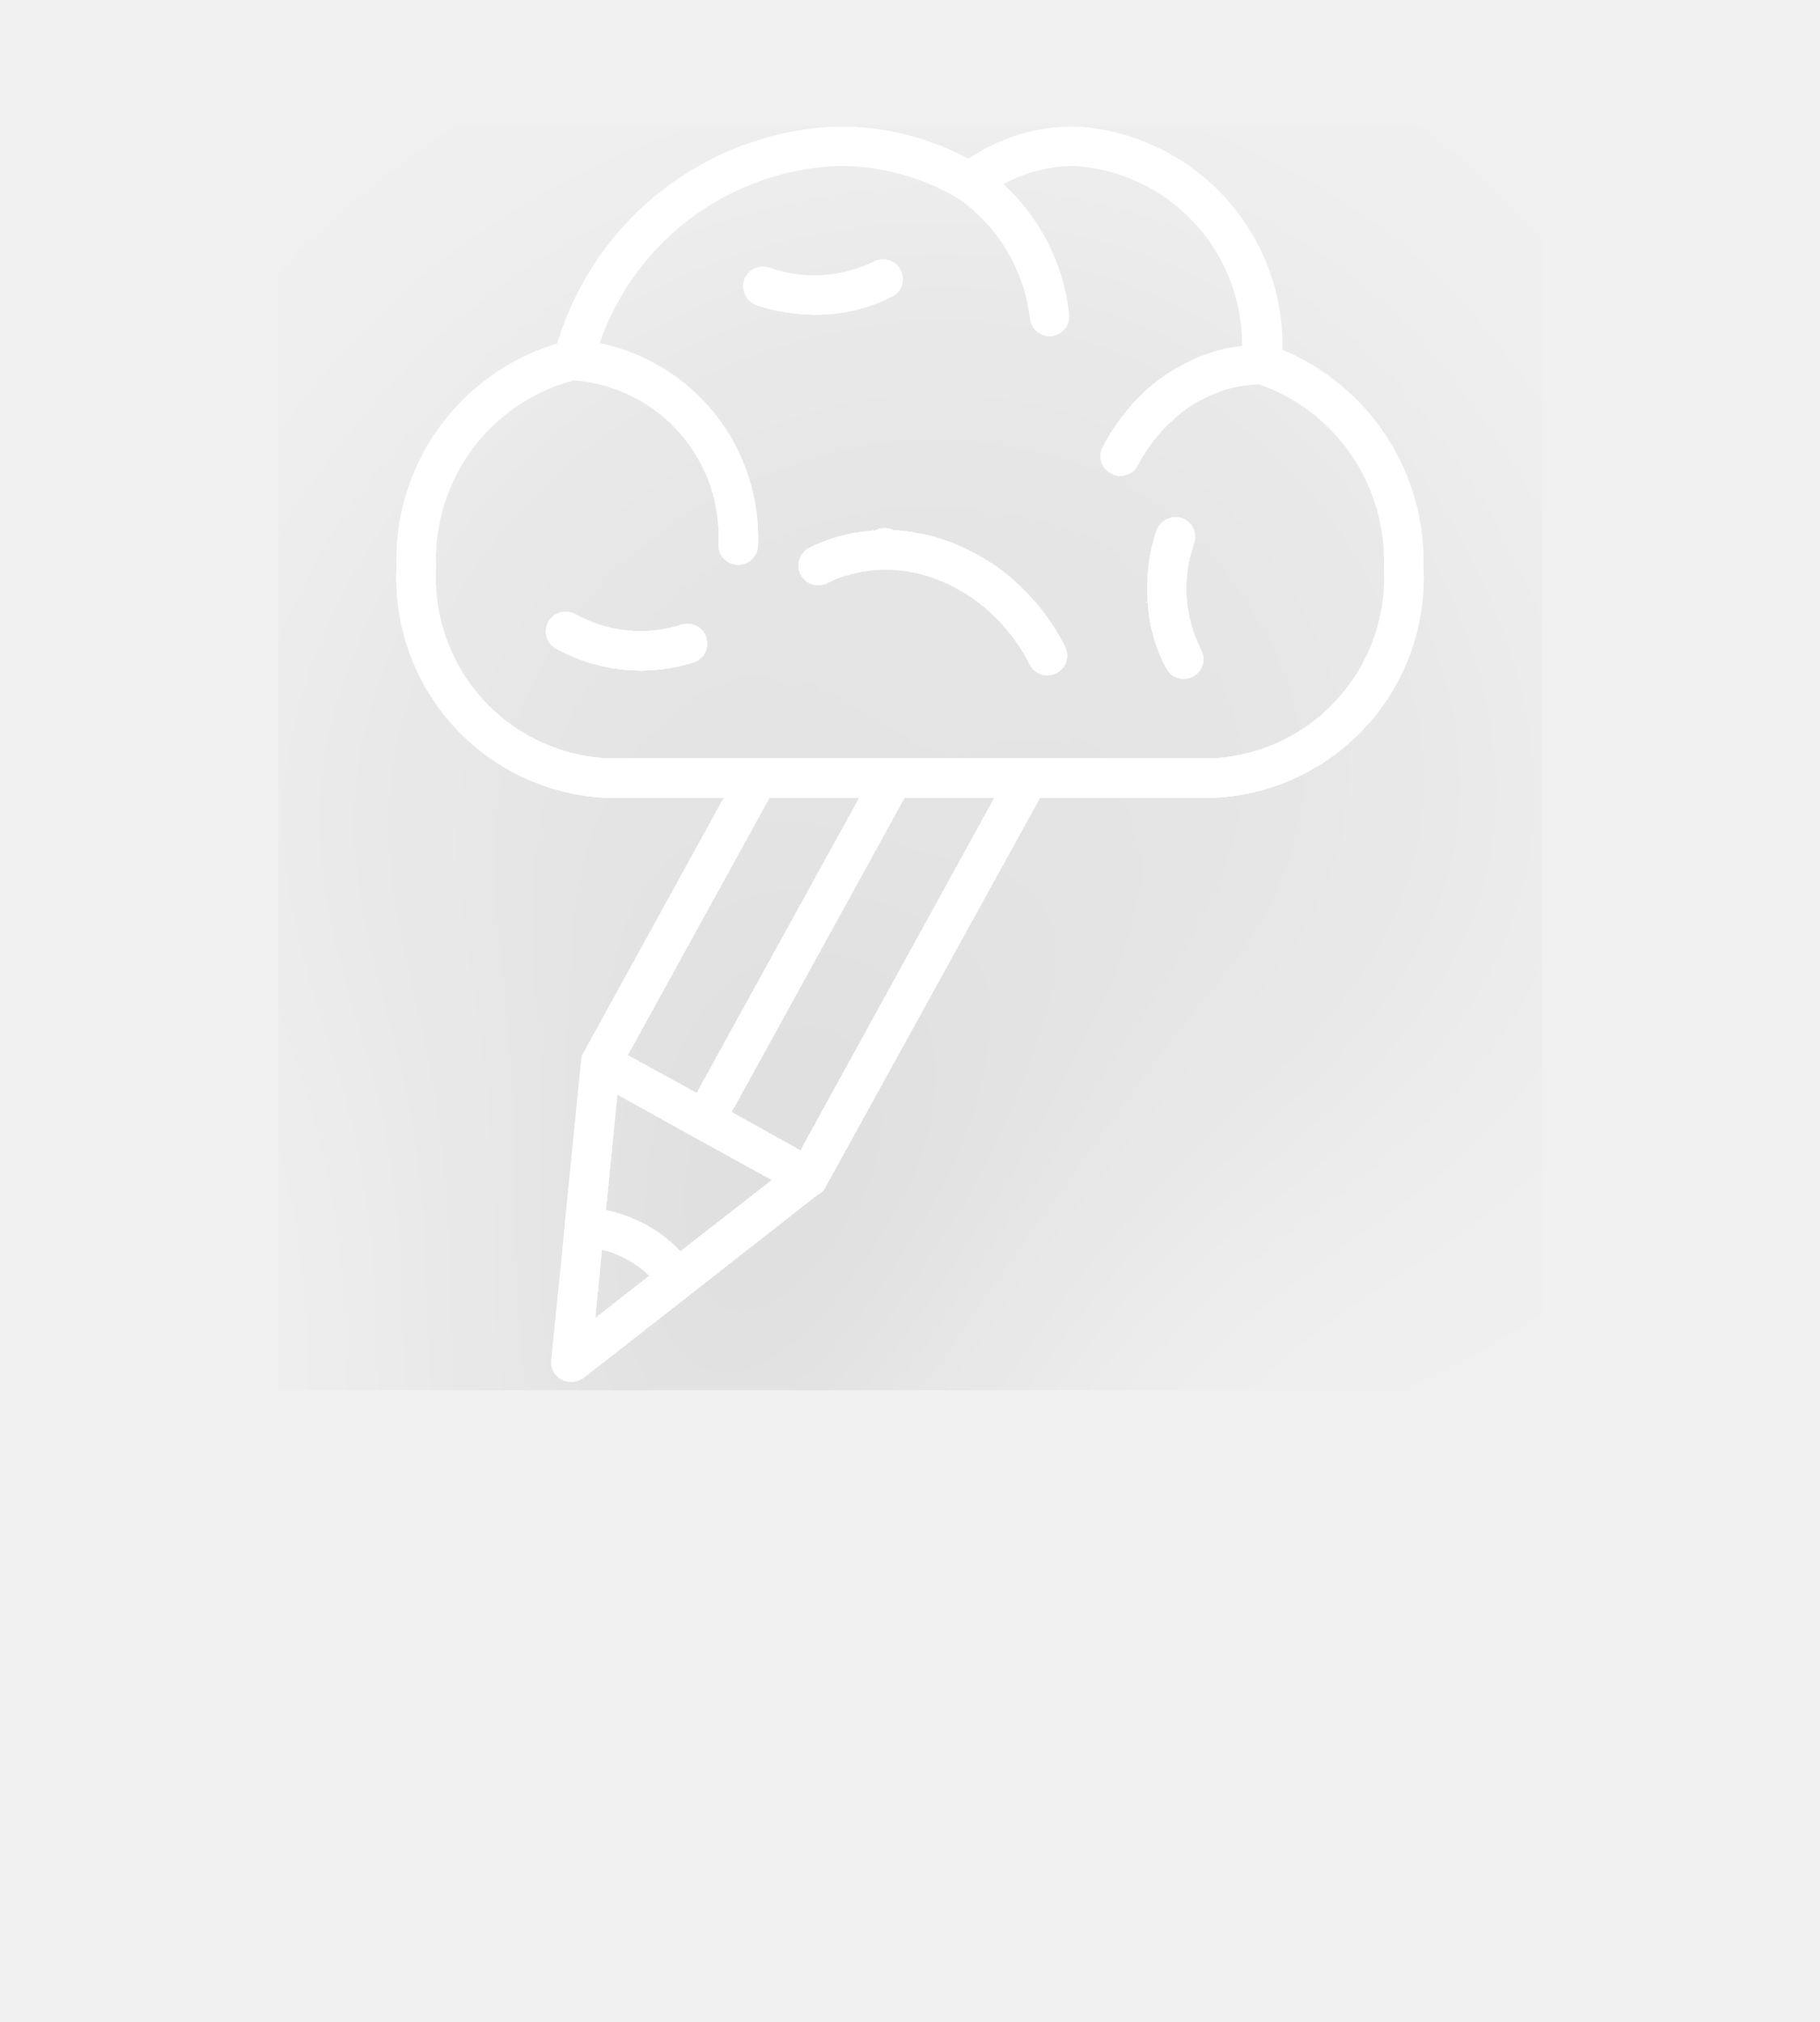
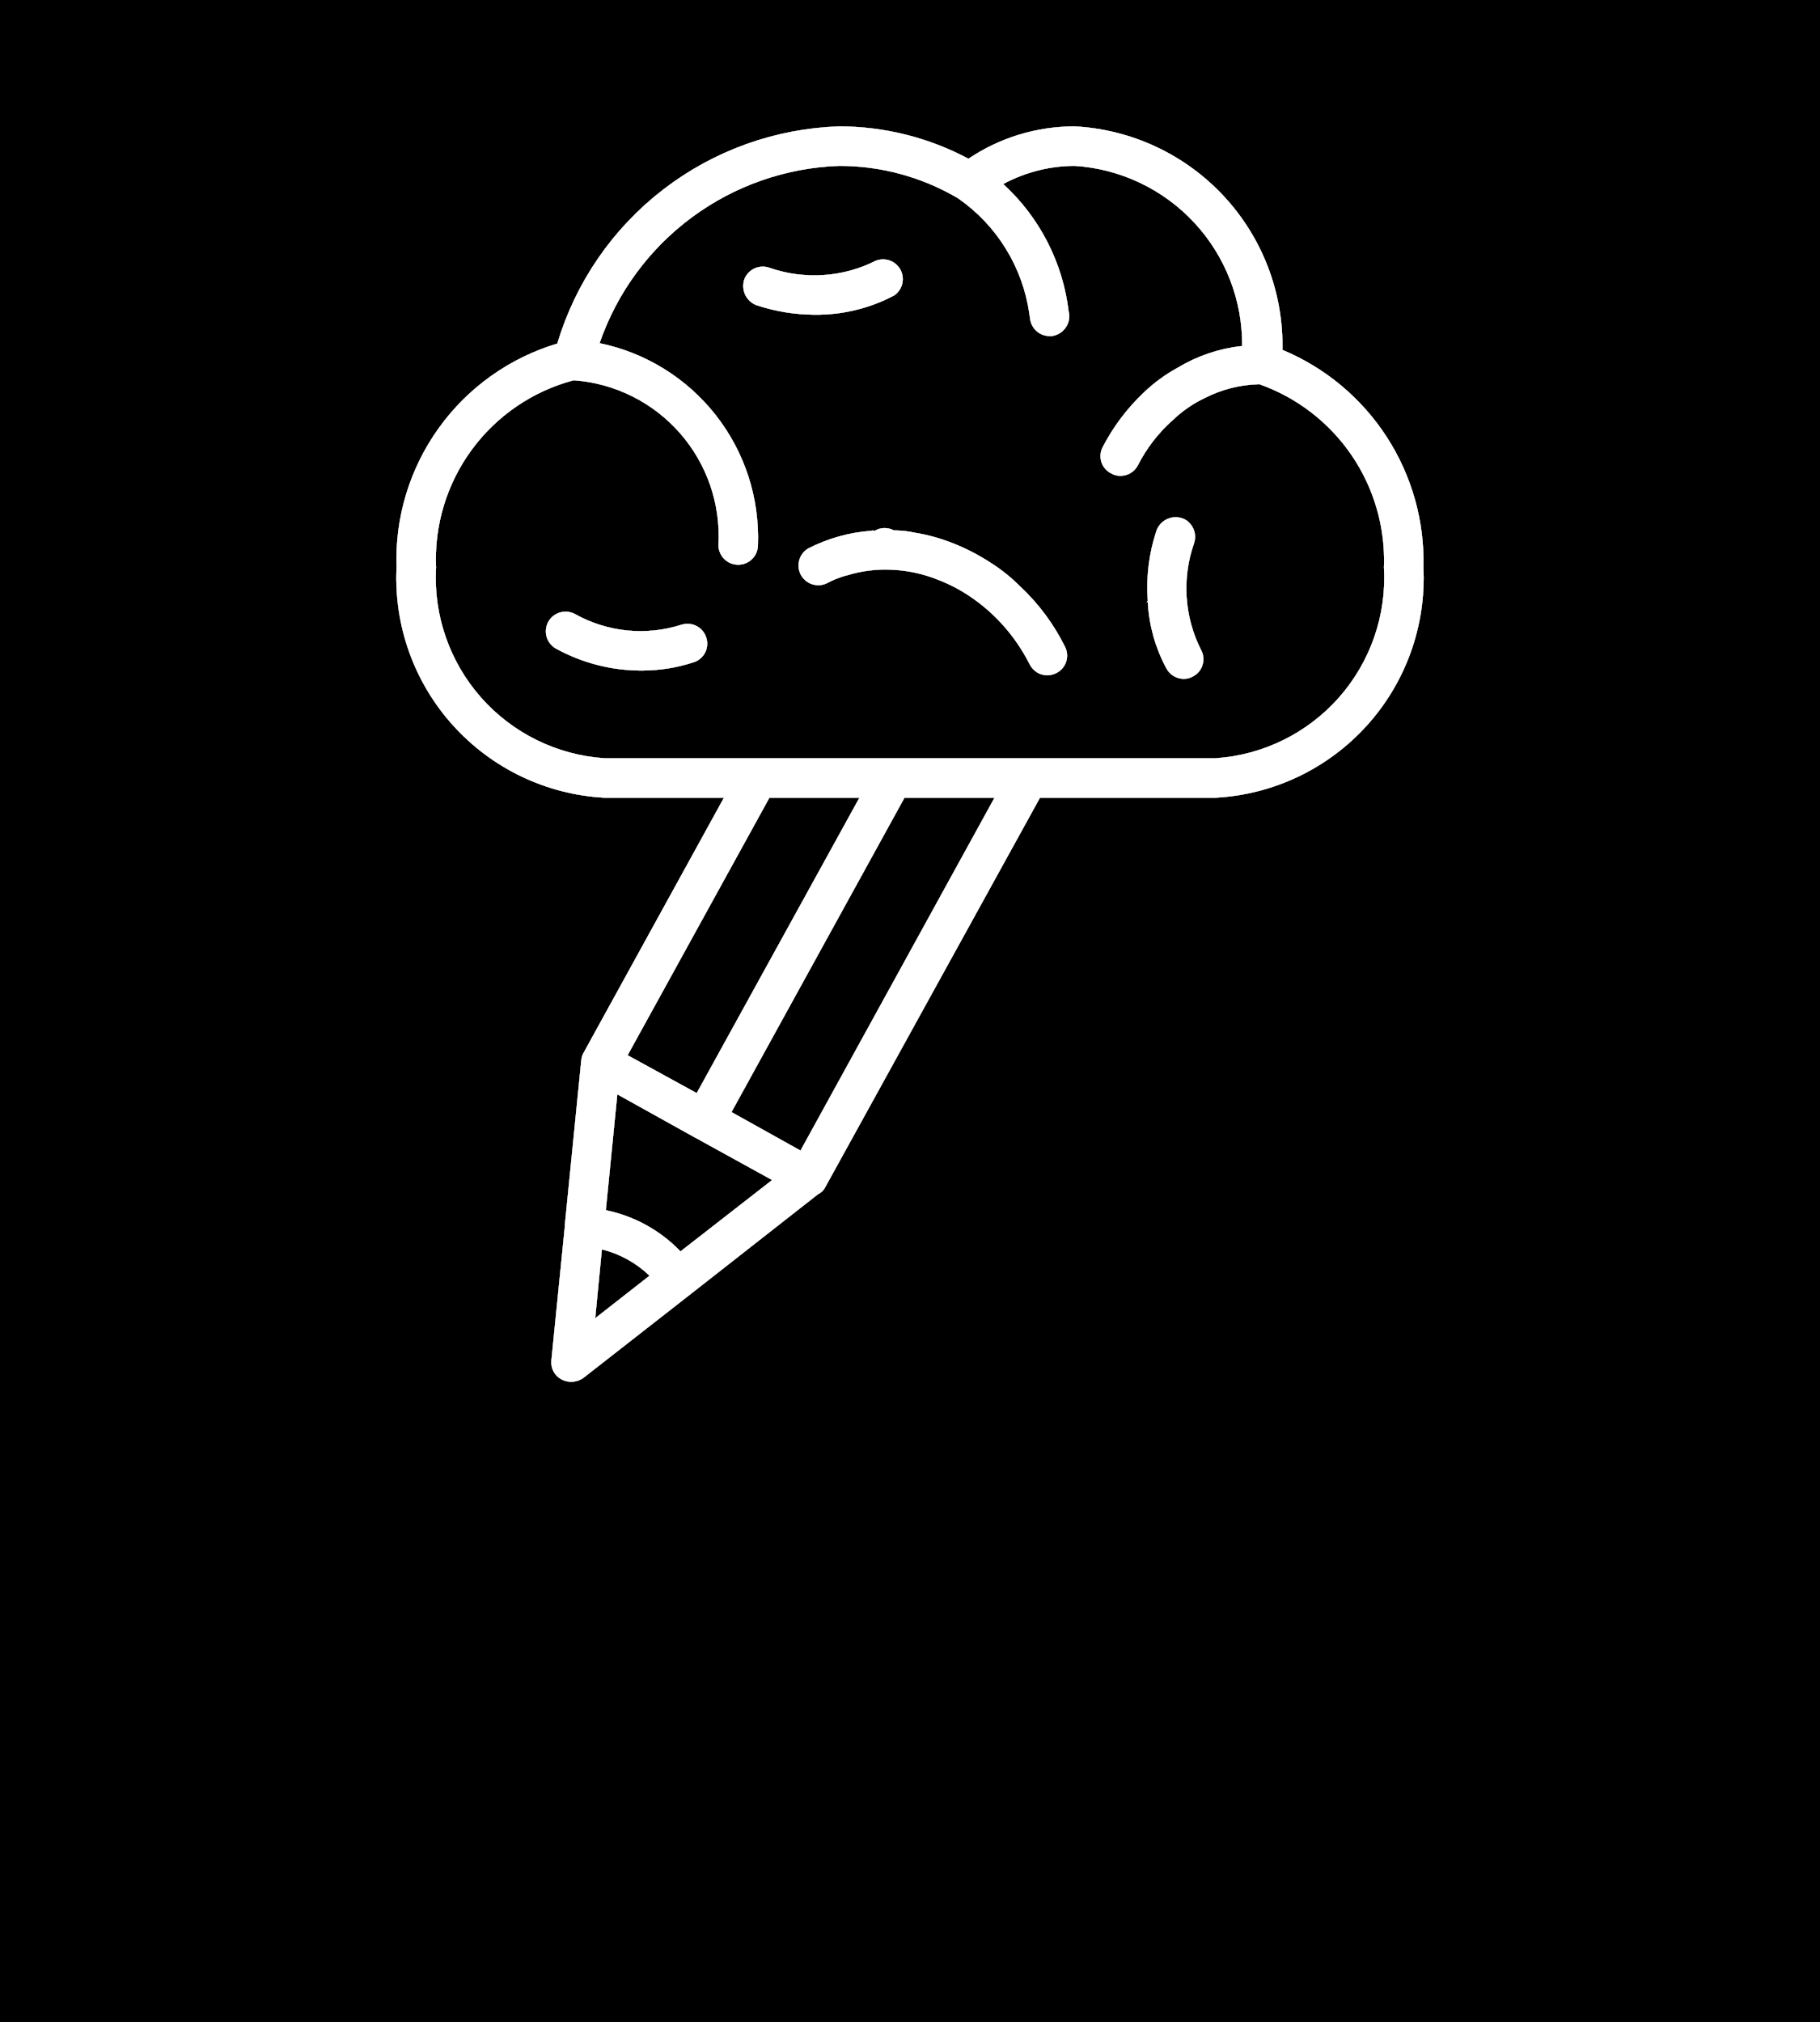
<svg xmlns="http://www.w3.org/2000/svg" width="72" height="80" viewBox="0 0 72 80" fill="none">
-   <g clip-path="url(#clip0_248_310)" filter="url(#filter0_d_248_310)">
+   <g clipPath="url(#clip0_248_310)" filter="url(#filter0_d_248_310)">
    <path d="M50.734 13.844C50.778 11.592 49.946 9.411 48.413 7.761C46.879 6.111 44.765 5.121 42.516 5C41.018 4.999 39.554 5.445 38.312 6.281C36.739 5.443 34.985 5.003 33.203 5C30.677 5.082 28.241 5.956 26.239 7.498C24.237 9.04 22.771 11.173 22.047 13.594C20.157 14.16 18.507 15.336 17.357 16.939C16.206 18.542 15.619 20.481 15.687 22.453C15.579 24.748 16.383 26.993 17.922 28.699C19.461 30.405 21.612 31.434 23.906 31.562H28.64L23.078 41.672C23.029 41.758 23.002 41.854 23 41.953C22.987 41.988 22.982 42.025 22.984 42.062L22.344 48.469V48.531L21.812 53.828C21.797 53.98 21.828 54.132 21.9 54.266C21.973 54.399 22.084 54.508 22.219 54.578C22.353 54.649 22.505 54.681 22.657 54.67C22.809 54.659 22.955 54.605 23.078 54.516L27.297 51.219L32.359 47.25C32.49 47.189 32.595 47.084 32.656 46.953L41.141 31.562H48.094C50.388 31.434 52.539 30.405 54.078 28.699C55.617 26.993 56.42 24.748 56.312 22.453C56.36 20.623 55.852 18.821 54.857 17.285C53.861 15.748 52.424 14.548 50.734 13.844ZM30.437 31.562H34L27.562 43.25L24.828 41.75L30.437 31.562ZM23.547 52.156L23.812 49.431C24.521 49.607 25.171 49.967 25.697 50.473L23.547 52.156ZM26.937 49.5L26.922 49.513C26.124 48.683 25.095 48.115 23.969 47.881V47.859L24.422 43.297L27.453 44.984C27.469 44.984 27.469 45 27.484 45C27.5 45 27.5 45.016 27.515 45.016L30.547 46.688L26.937 49.5ZM31.672 45.516H31.656L28.937 44L35.781 31.562H39.344L31.672 45.516ZM48.094 30H23.906C22.026 29.872 20.273 29.007 19.027 27.595C17.781 26.181 17.142 24.334 17.25 22.453C17.176 20.784 17.674 19.139 18.663 17.792C19.652 16.445 21.072 15.476 22.687 15.047H22.719C24.333 15.169 25.836 15.92 26.902 17.139C27.969 18.357 28.514 19.946 28.422 21.562C28.422 21.77 28.504 21.968 28.651 22.115C28.797 22.261 28.996 22.344 29.203 22.344C29.41 22.344 29.609 22.261 29.755 22.115C29.902 21.968 29.984 21.77 29.984 21.562C30.053 19.706 29.461 17.884 28.314 16.423C27.167 14.961 25.538 13.953 23.719 13.578C24.404 11.586 25.678 9.85 27.371 8.597C29.064 7.344 31.098 6.635 33.203 6.562C34.845 6.562 36.458 6.999 37.875 7.828C37.891 7.844 37.906 7.844 37.922 7.859C38.672 8.384 39.308 9.056 39.789 9.836C40.27 10.615 40.586 11.484 40.719 12.391C40.734 12.469 40.734 12.531 40.75 12.609C40.773 12.797 40.863 12.97 41.004 13.097C41.144 13.223 41.326 13.294 41.516 13.297H41.609C41.815 13.269 42.002 13.162 42.13 12.999C42.259 12.835 42.319 12.629 42.297 12.422C42.299 12.4 42.294 12.378 42.281 12.359C42.056 10.41 41.135 8.607 39.687 7.281C40.556 6.812 41.528 6.565 42.516 6.562C44.321 6.679 46.013 7.482 47.245 8.807C48.477 10.132 49.155 11.878 49.141 13.688C48.239 13.786 47.37 14.079 46.594 14.547C46.104 14.814 45.652 15.145 45.25 15.531C44.591 16.154 44.041 16.883 43.625 17.688C43.576 17.778 43.547 17.878 43.538 17.981C43.529 18.083 43.541 18.186 43.573 18.284C43.605 18.382 43.657 18.473 43.725 18.55C43.793 18.627 43.876 18.69 43.969 18.734C44.073 18.794 44.192 18.826 44.312 18.828C44.457 18.83 44.599 18.791 44.724 18.717C44.848 18.642 44.949 18.535 45.016 18.406C45.358 17.732 45.825 17.127 46.391 16.625C46.771 16.259 47.209 15.958 47.687 15.734C48.342 15.403 49.063 15.222 49.797 15.203C49.812 15.188 49.812 15.188 49.828 15.203C51.314 15.73 52.592 16.717 53.478 18.021C54.363 19.325 54.809 20.878 54.75 22.453C54.858 24.334 54.219 26.181 52.973 27.595C51.727 29.007 49.973 29.872 48.094 30ZM47.234 21.5C47.28 21.371 47.291 21.233 47.266 21.098C47.241 20.964 47.182 20.839 47.094 20.734C47.006 20.622 46.886 20.54 46.75 20.5C46.551 20.438 46.336 20.455 46.149 20.549C45.963 20.642 45.82 20.804 45.75 21C45.453 21.89 45.336 22.83 45.406 23.766C45.406 23.77 45.404 23.774 45.401 23.777C45.399 23.78 45.395 23.781 45.391 23.781C45.375 23.812 45.375 23.828 45.359 23.844L45.406 23.812C45.453 24.731 45.703 25.628 46.141 26.438C46.206 26.564 46.304 26.67 46.426 26.744C46.547 26.818 46.686 26.858 46.828 26.859C46.954 26.86 47.078 26.828 47.187 26.766C47.279 26.72 47.36 26.655 47.426 26.578C47.492 26.5 47.542 26.409 47.572 26.311C47.603 26.214 47.614 26.111 47.604 26.009C47.594 25.907 47.564 25.809 47.516 25.719C47.187 25.071 46.993 24.363 46.945 23.638C46.897 22.913 46.995 22.186 47.234 21.5ZM26.953 24.719C26.261 24.94 25.531 25.016 24.808 24.944C24.085 24.871 23.384 24.651 22.75 24.297C22.66 24.247 22.561 24.216 22.458 24.205C22.356 24.194 22.252 24.203 22.154 24.232C22.055 24.261 21.963 24.31 21.883 24.374C21.803 24.439 21.736 24.519 21.687 24.609C21.638 24.701 21.608 24.8 21.598 24.904C21.588 25.006 21.599 25.11 21.629 25.209C21.66 25.308 21.71 25.4 21.776 25.479C21.842 25.559 21.924 25.624 22.015 25.672C23.046 26.234 24.201 26.53 25.375 26.531C26.075 26.532 26.771 26.421 27.437 26.203C27.536 26.172 27.627 26.123 27.705 26.056C27.784 25.99 27.849 25.908 27.895 25.817C27.942 25.725 27.97 25.625 27.977 25.522C27.984 25.419 27.971 25.316 27.937 25.219C27.873 25.022 27.733 24.859 27.549 24.765C27.364 24.671 27.15 24.655 26.953 24.719ZM40.375 23.219C40.003 22.844 39.589 22.514 39.141 22.234C38.678 21.935 38.185 21.684 37.672 21.484C37.198 21.297 36.706 21.16 36.203 21.078C35.926 21.016 35.643 20.985 35.359 20.984C35.244 20.922 35.114 20.89 34.982 20.893C34.851 20.895 34.722 20.932 34.609 21H34.594C34.553 20.984 34.509 20.984 34.469 21C33.597 21.064 32.746 21.304 31.969 21.703C31.8 21.805 31.675 21.967 31.621 22.156C31.566 22.346 31.585 22.549 31.674 22.725C31.763 22.901 31.916 23.037 32.1 23.105C32.286 23.174 32.49 23.17 32.672 23.094C32.93 22.955 33.202 22.845 33.484 22.766H33.5C34.111 22.576 34.752 22.502 35.391 22.547C35.98 22.585 36.56 22.717 37.109 22.938C37.561 23.111 37.991 23.337 38.391 23.609C38.83 23.906 39.234 24.252 39.594 24.641C40.049 25.131 40.433 25.684 40.734 26.281C40.799 26.413 40.899 26.523 41.023 26.601C41.147 26.678 41.291 26.719 41.437 26.719C41.563 26.715 41.686 26.683 41.797 26.625C41.888 26.578 41.968 26.514 42.034 26.436C42.1 26.358 42.149 26.268 42.18 26.17C42.21 26.073 42.221 25.97 42.212 25.869C42.202 25.767 42.173 25.668 42.125 25.578C41.687 24.694 41.094 23.895 40.375 23.219ZM35.375 11.688C35.533 11.579 35.645 11.417 35.692 11.232C35.738 11.046 35.715 10.85 35.626 10.681C35.537 10.511 35.39 10.38 35.211 10.312C35.032 10.245 34.835 10.245 34.656 10.312C34.008 10.641 33.3 10.835 32.575 10.883C31.851 10.931 31.123 10.833 30.437 10.594C30.34 10.559 30.237 10.544 30.133 10.55C30.03 10.556 29.929 10.582 29.836 10.627C29.743 10.672 29.66 10.735 29.592 10.813C29.523 10.89 29.471 10.98 29.437 11.078C29.377 11.277 29.395 11.492 29.488 11.678C29.581 11.864 29.742 12.007 29.937 12.078C30.684 12.324 31.464 12.451 32.25 12.453C33.339 12.46 34.412 12.197 35.375 11.688Z" fill="white" />
  </g>
  <defs>
-     <filter id="filter0_d_248_310" x="-4" y="0" width="80" height="80" filterUnits="userSpaceOnUse" color-interpolation-filters="sRGB">
-       <feFlood flood-opacity="0" result="BackgroundImageFix" />
+     <filter id="filter0_d_248_310" x="-4" y="0" width="80" height="80" filterUnits="userSpaceOnUse" colorInterpolationFilters="sRGB">
+       <feFlood floodOpacity="0" result="BackgroundImageFix" />
      <feColorMatrix in="SourceAlpha" type="matrix" values="0 0 0 0 0 0 0 0 0 0 0 0 0 0 0 0 0 0 127 0" result="hardAlpha" />
      <feOffset dy="10" />
      <feGaussianBlur stdDeviation="7.5" />
      <feComposite in2="hardAlpha" operator="out" />
      <feColorMatrix type="matrix" values="0 0 0 0 0 0 0 0 0 0 0 0 0 0 0 0 0 0 0.25 0" />
      <feBlend mode="normal" in2="BackgroundImageFix" result="effect1_dropShadow_248_310" />
      <feBlend mode="normal" in="SourceGraphic" in2="effect1_dropShadow_248_310" result="shape" />
    </filter>
    <clipPath id="clip0_248_310">
      <rect width="50" height="50" fill="white" transform="translate(11 5)" />
    </clipPath>
  </defs>
</svg>
